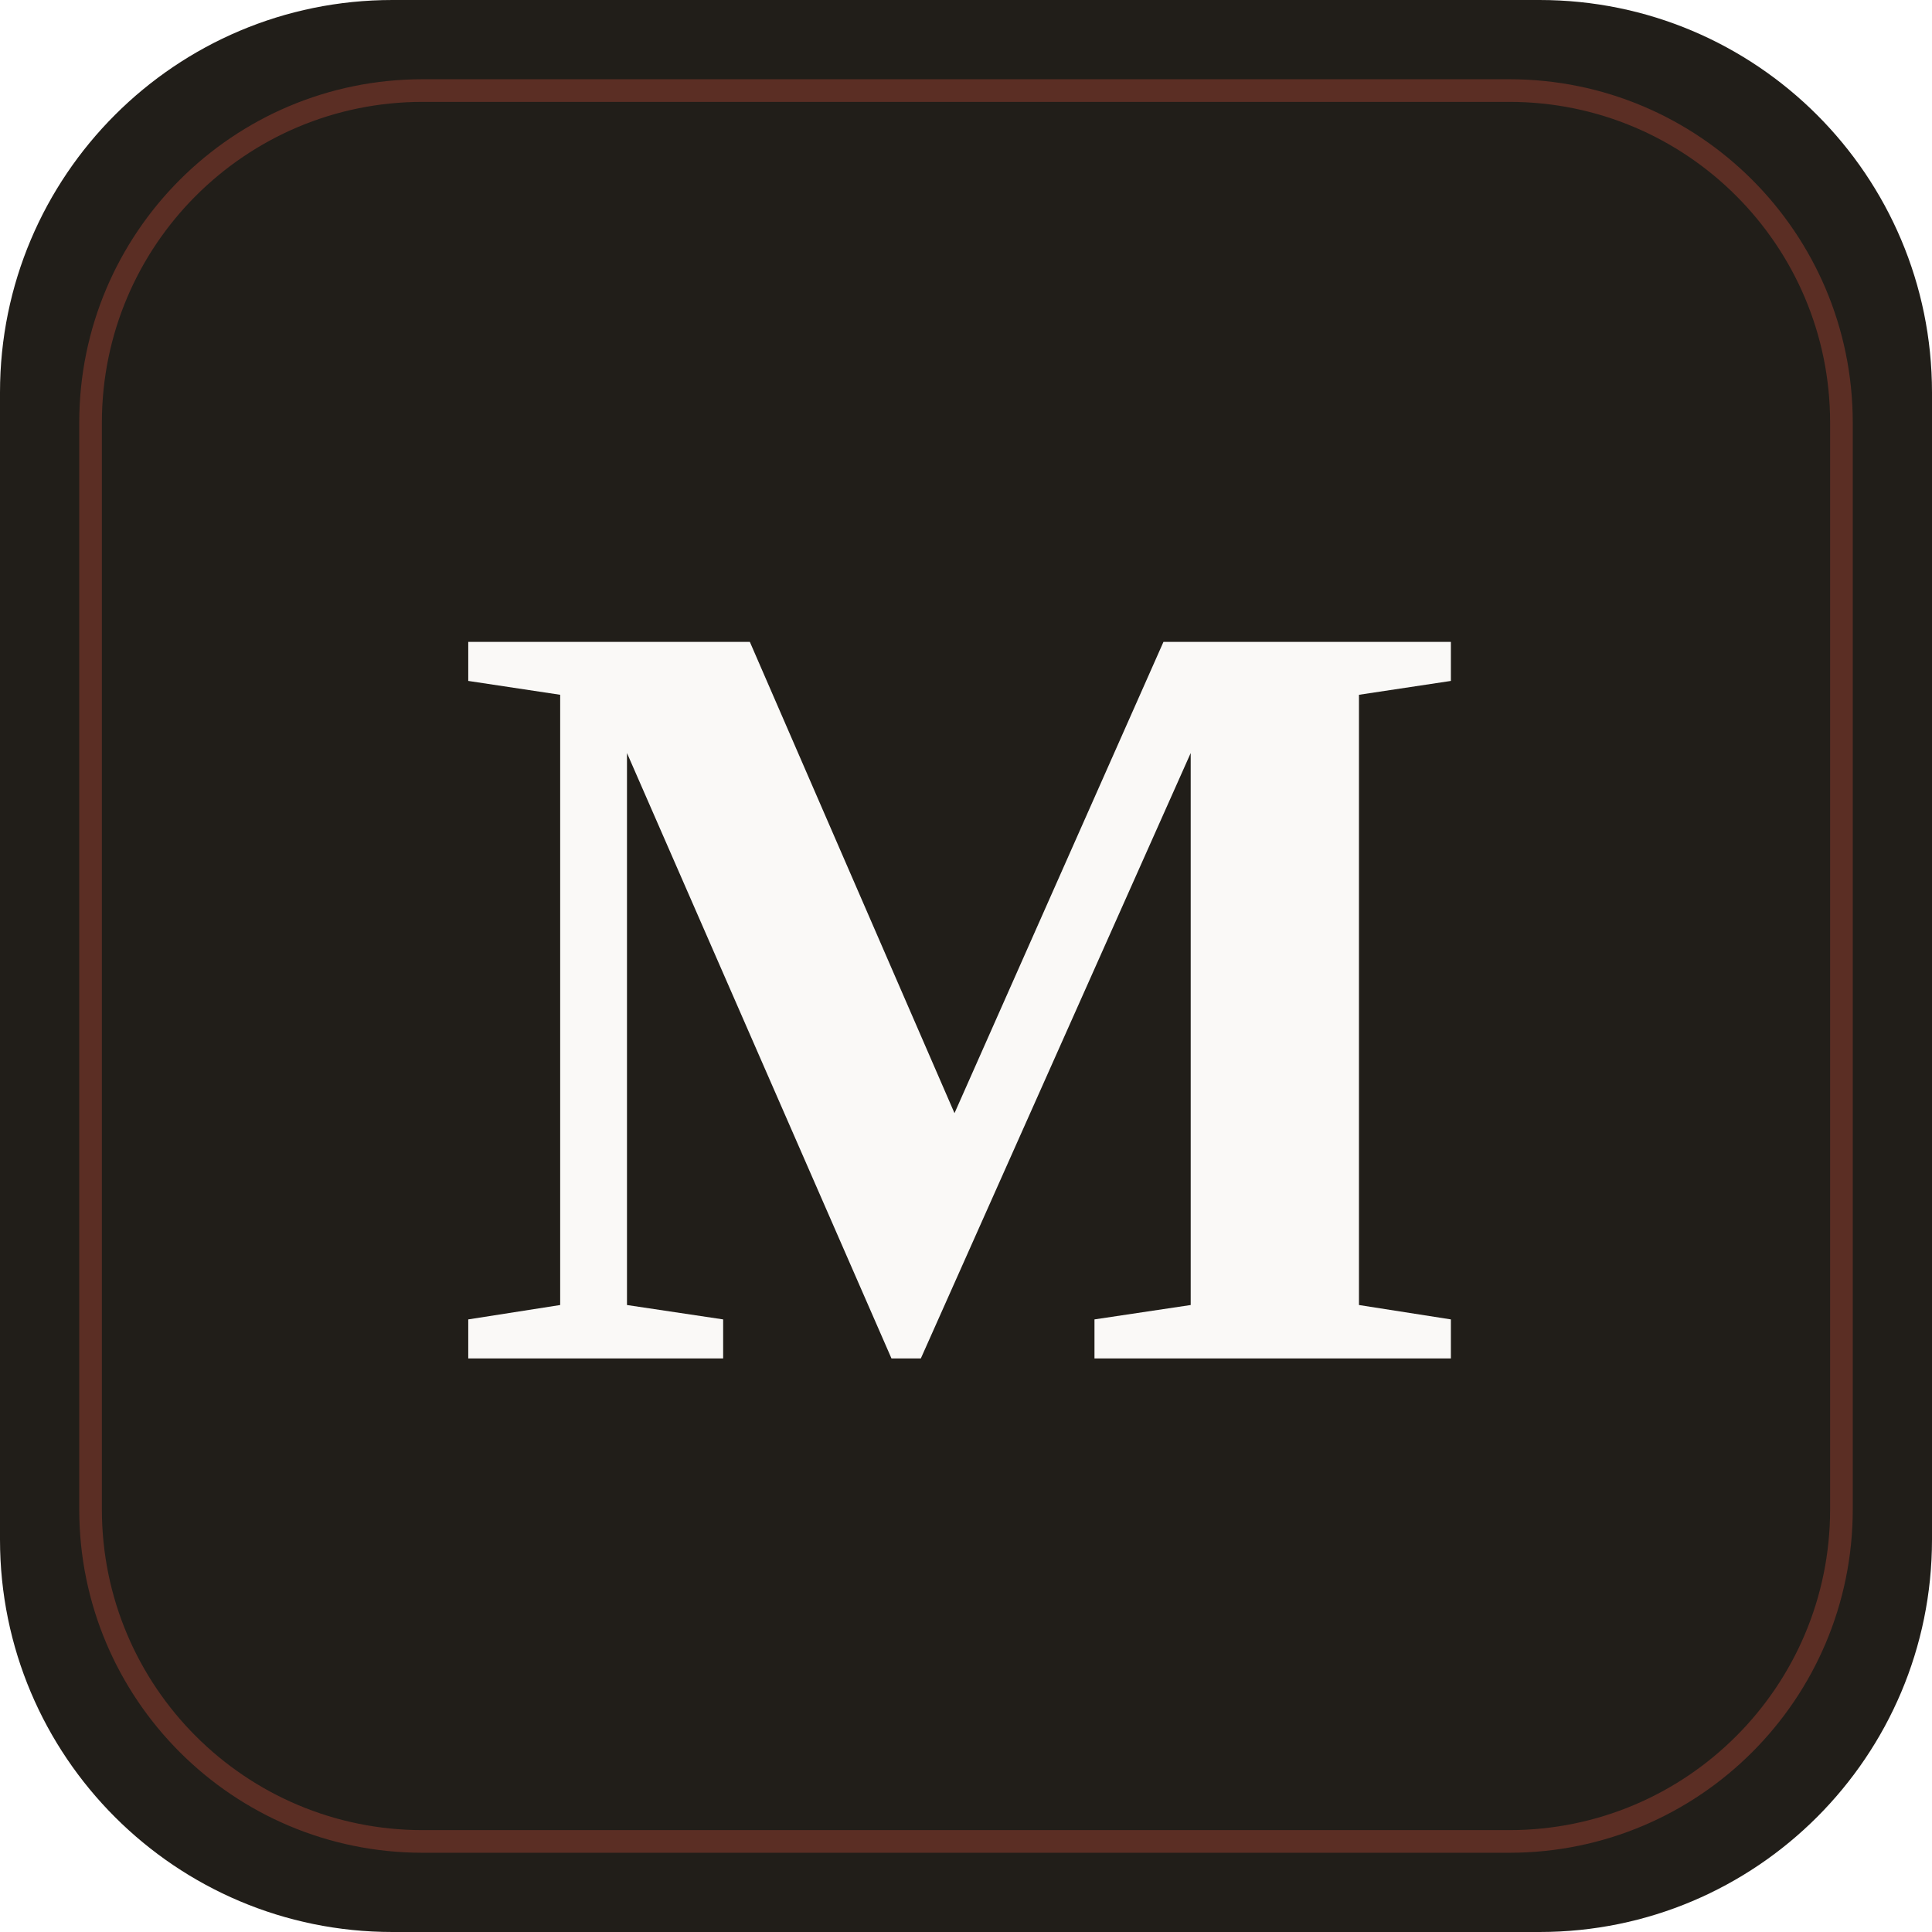
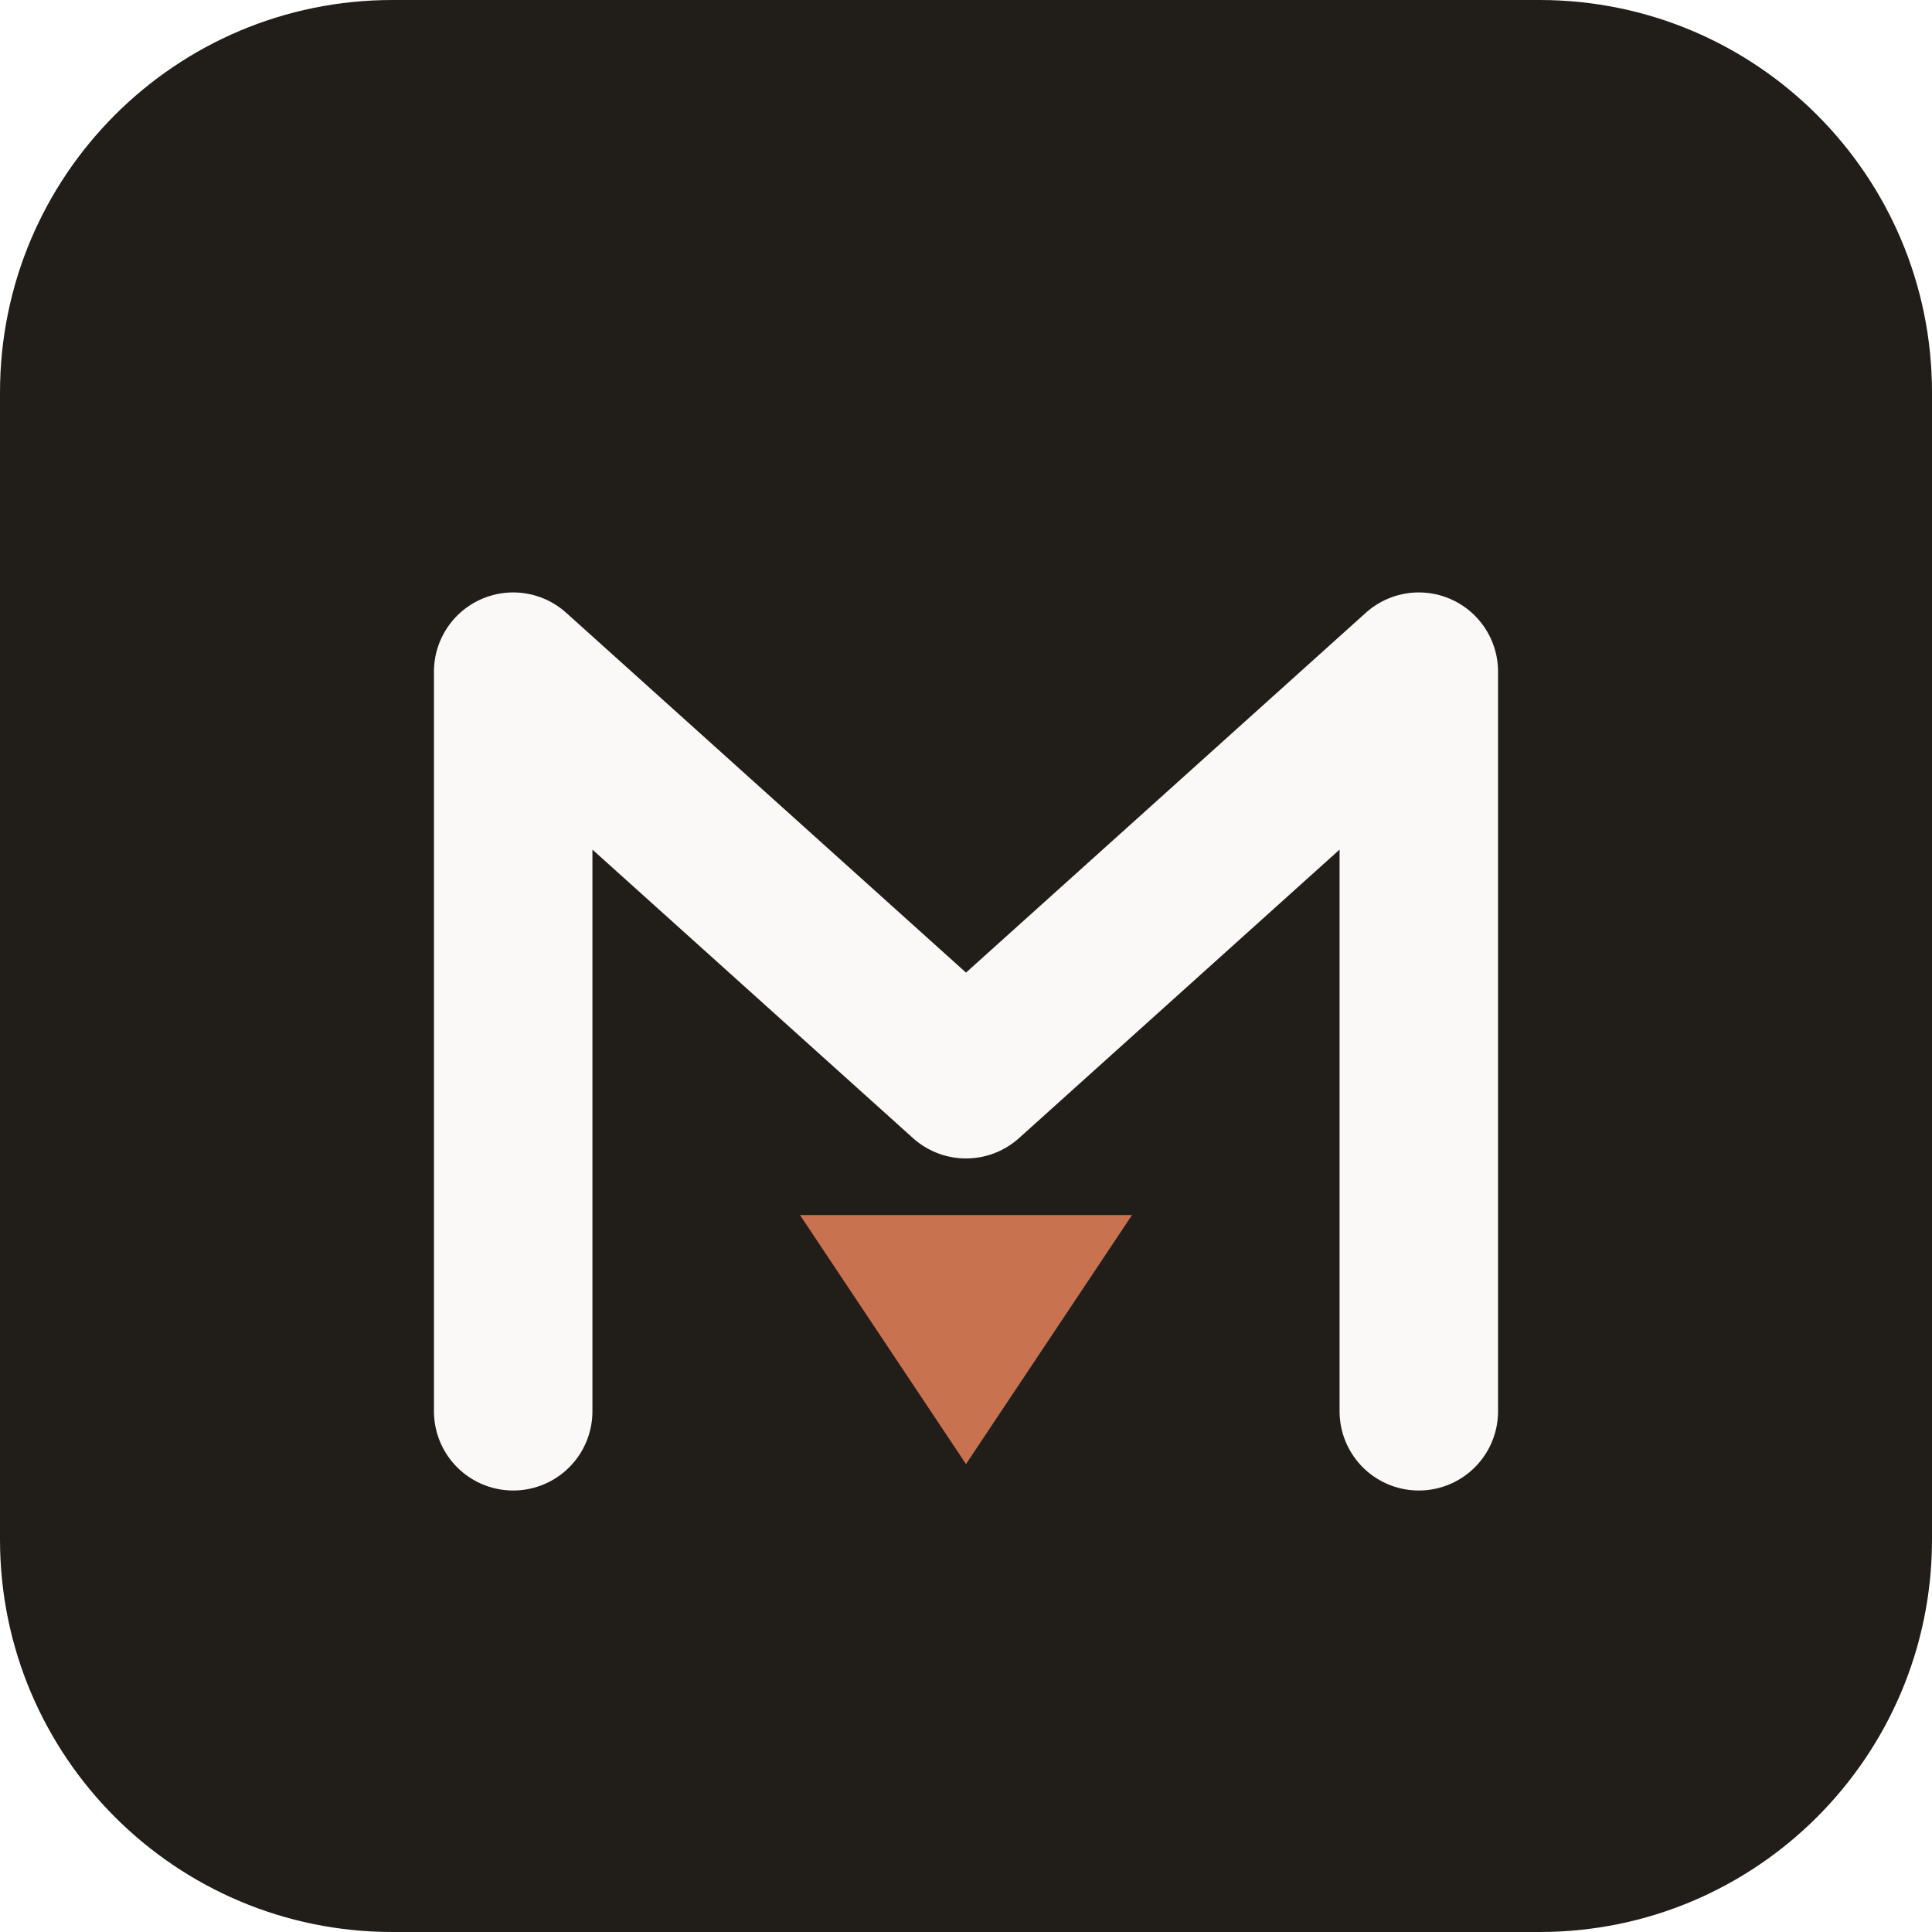
<svg xmlns="http://www.w3.org/2000/svg" viewBox="0 0 512 512">
  <rect width="512" height="512" rx="104" fill="#211e19" />
-   <rect x="24" y="24" width="464" height="464" rx="88" fill="none" stroke="#8a3b2e" stroke-width="6" opacity="0.55" />
-   <text x="256" y="360" font-family="Georgia, 'Times New Roman', serif" font-size="290" font-weight="bold" fill="#faf9f7" text-anchor="middle">M</text>
+   <path d="M136 374 V178 L256 286 L376 178 V374" fill="none" stroke="#faf9f7" stroke-width="42" stroke-linecap="round" stroke-linejoin="round" />
+   <path d="M212 322 h88 L256 388 Z" fill="#c9724f" />
</svg>
